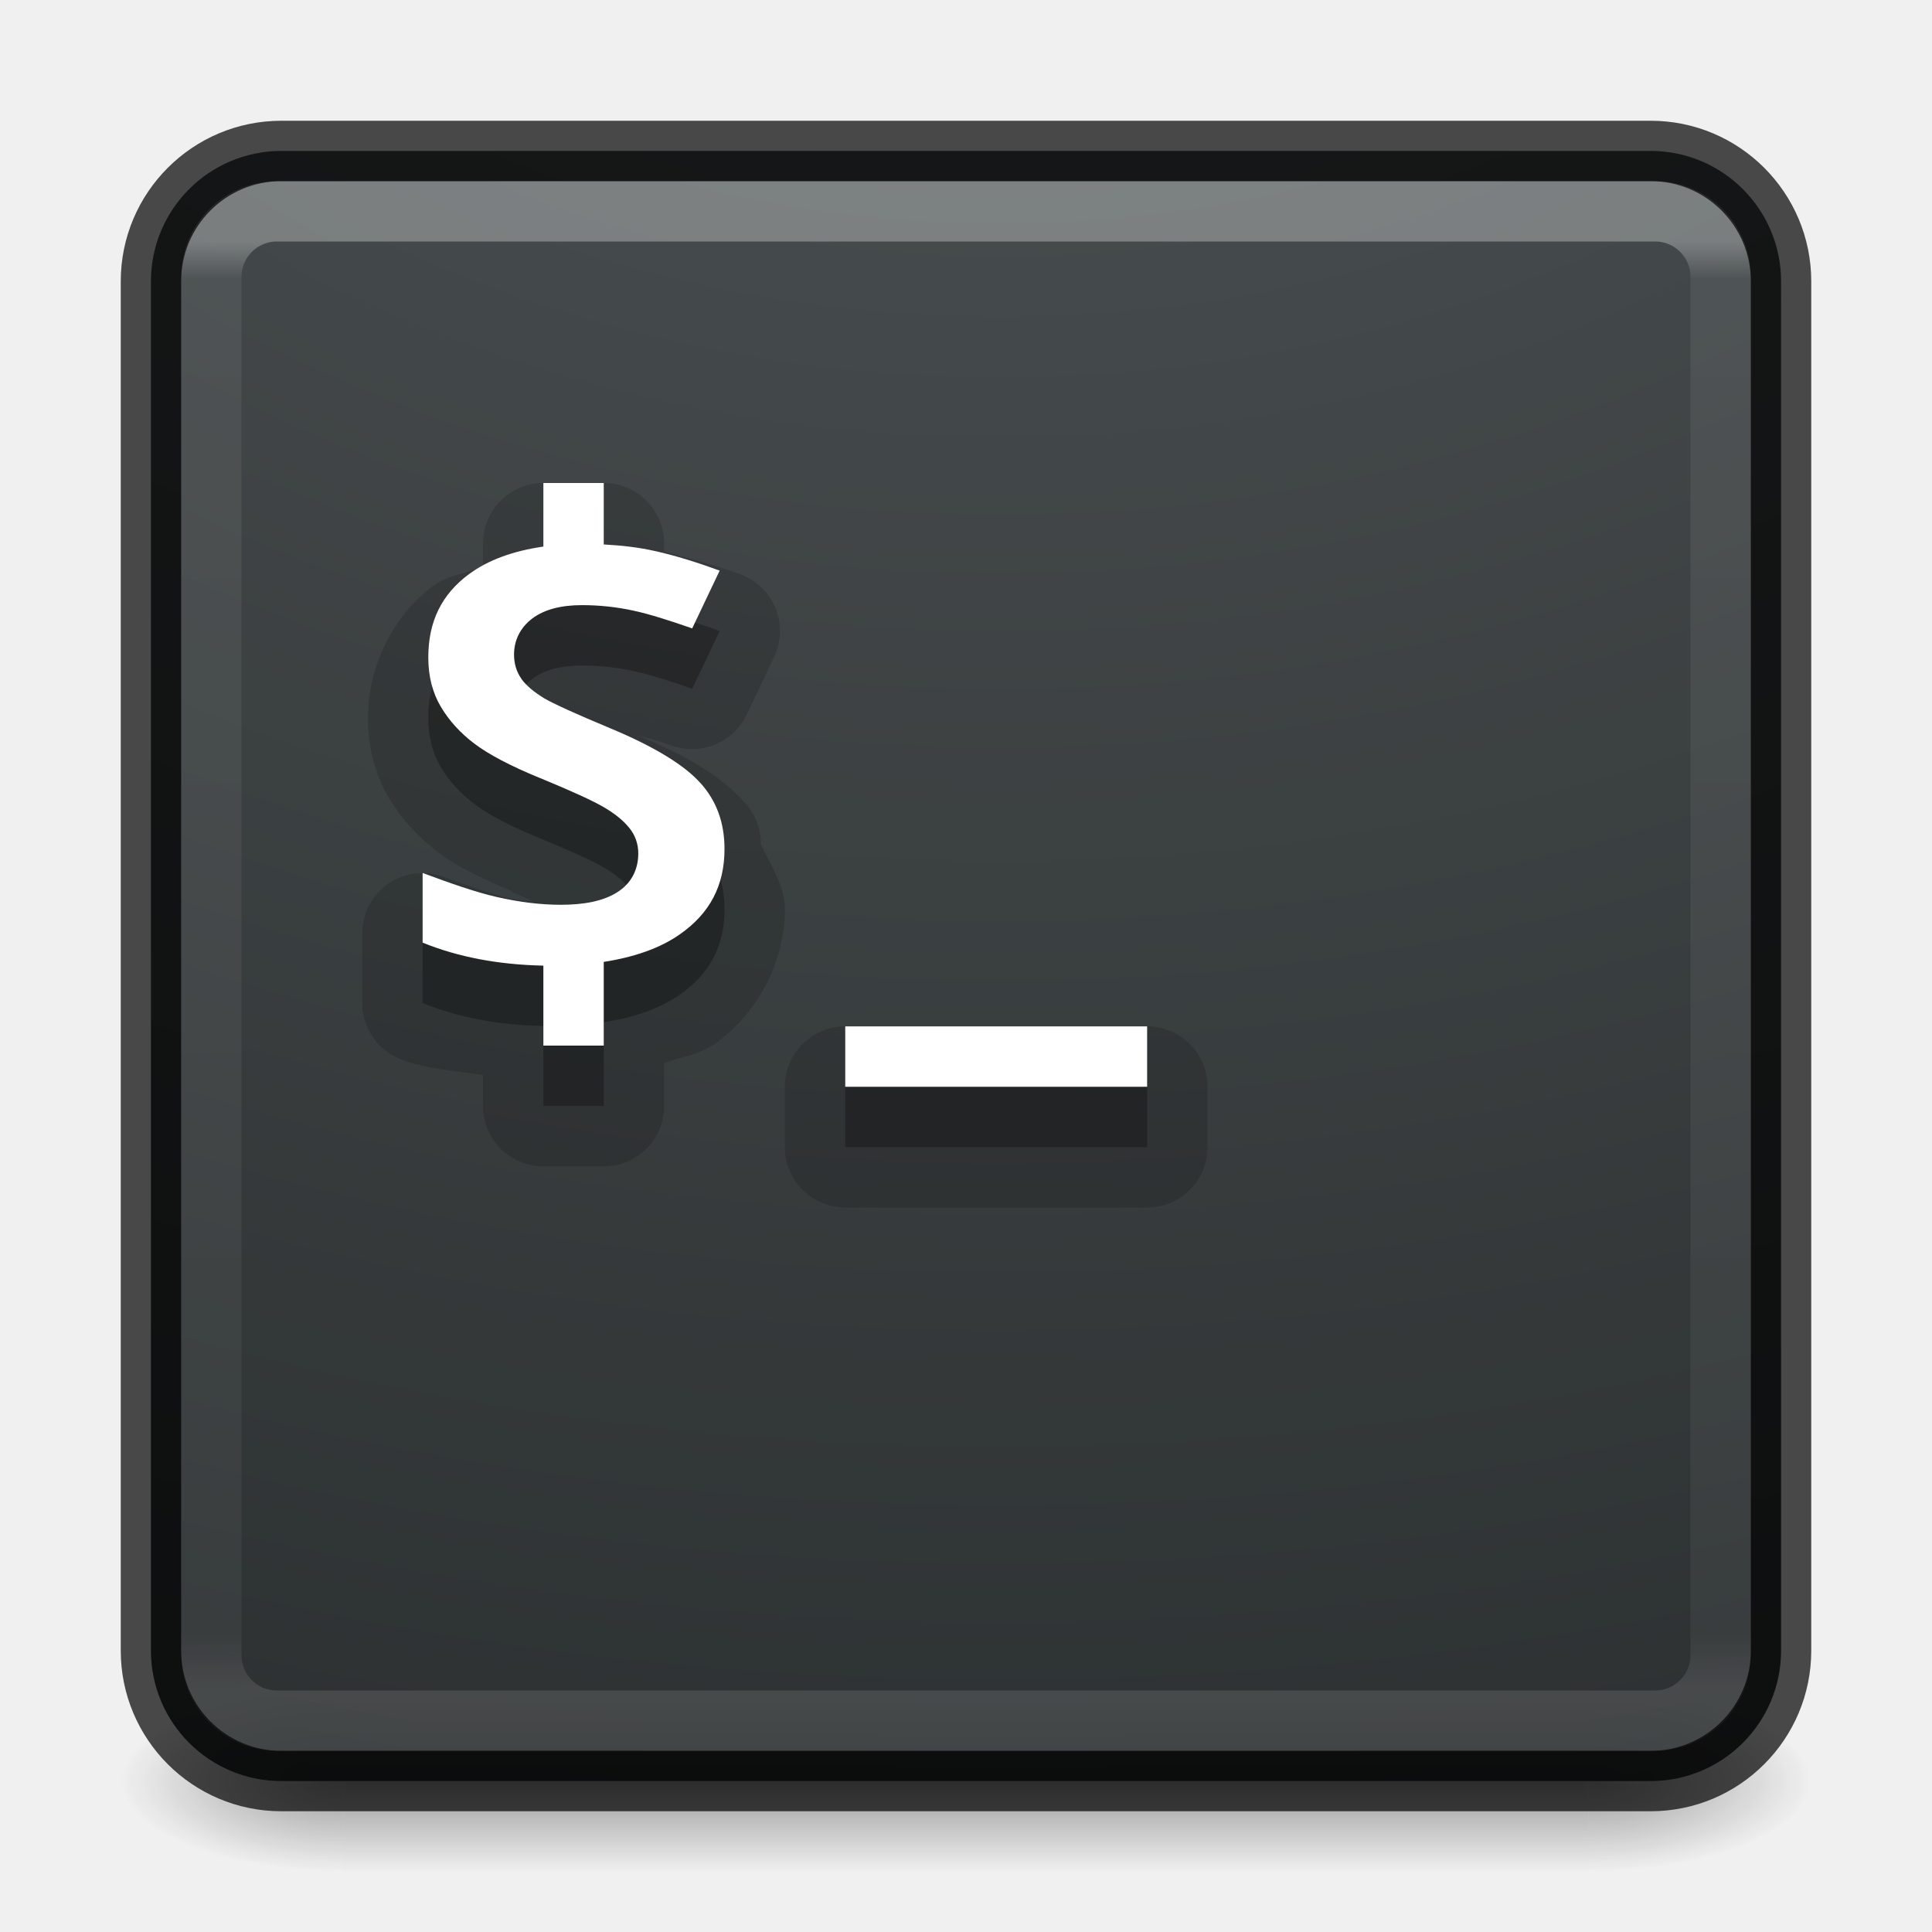
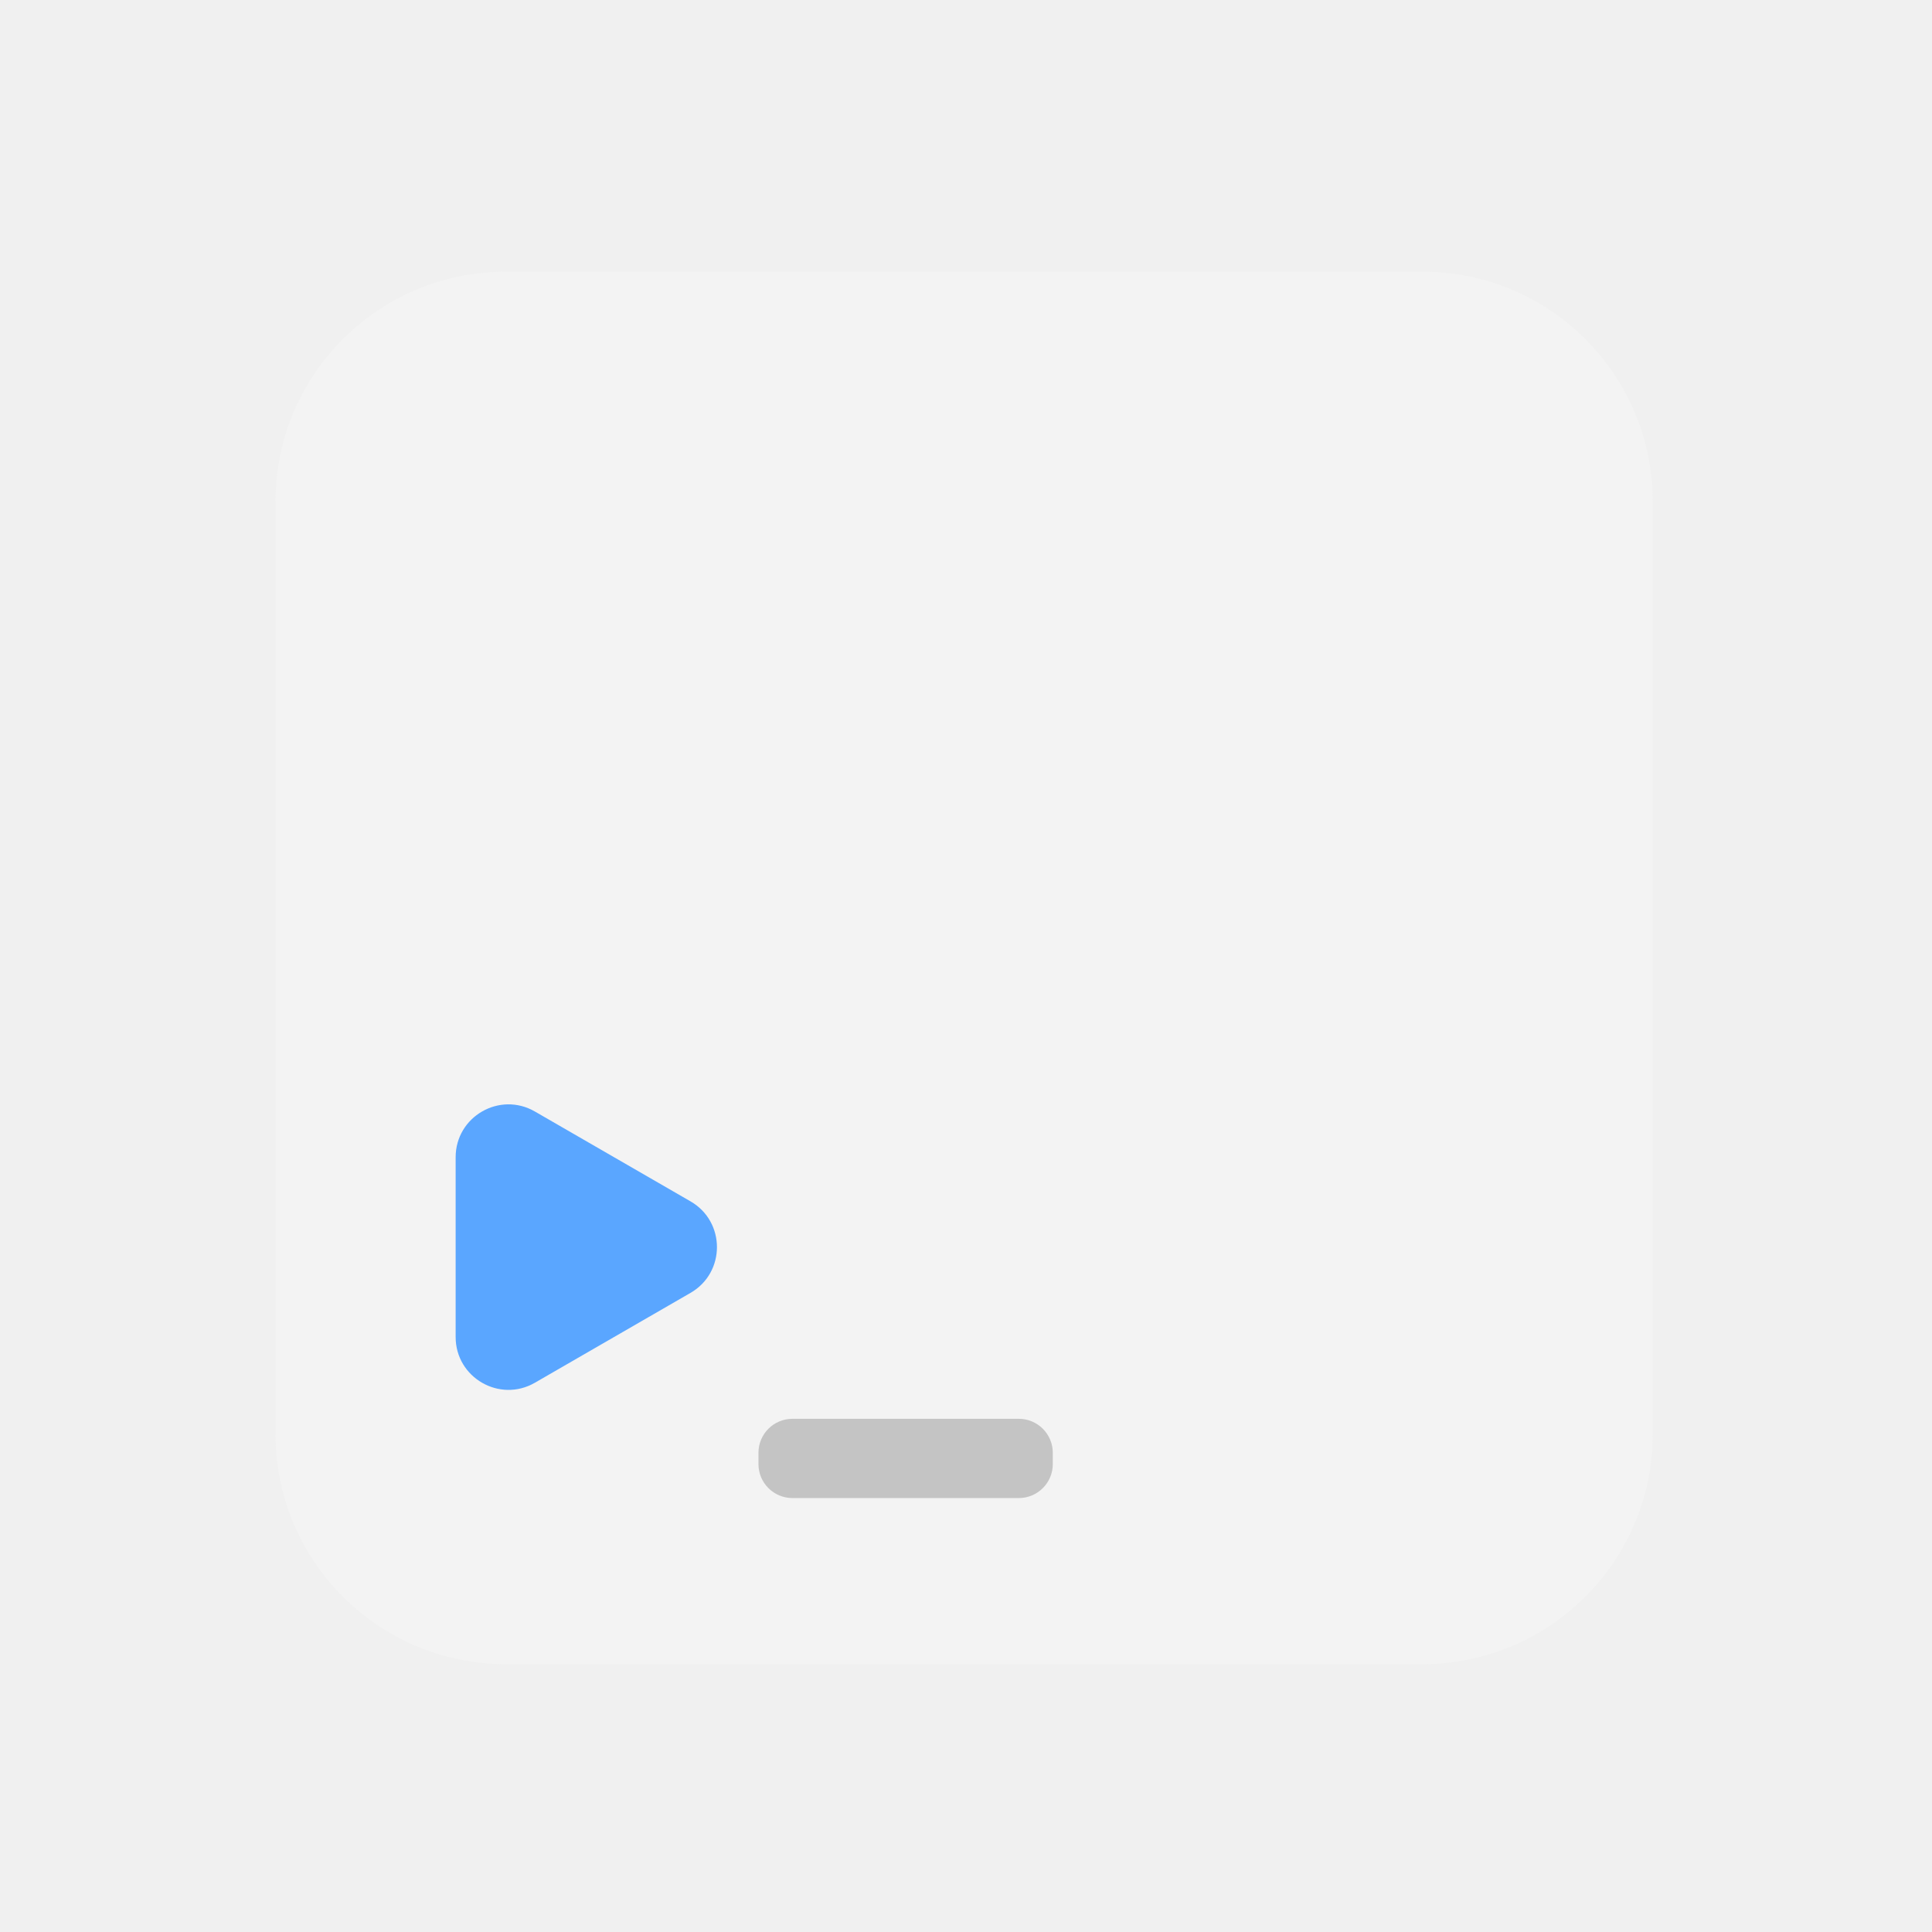
- <svg xmlns="http://www.w3.org/2000/svg" xmlns:xlink="http://www.w3.org/1999/xlink" version="1.1" width="32" height="32" id="svg4151">
-   <defs id="defs4153">
-     <linearGradient id="linearGradient4281">
-       <stop offset="0" style="stop-color:#ffffff;stop-opacity:1" id="stop4283" />
-       <stop offset="0.026" style="stop-color:#ffffff;stop-opacity:0.235" id="stop4285" />
-       <stop offset="0.958" style="stop-color:#ffffff;stop-opacity:0.157" id="stop4287" />
-       <stop offset="1" style="stop-color:#ffffff;stop-opacity:0.392" id="stop4289" />
-     </linearGradient>
-     <linearGradient x1="24" y1="6.24" x2="24" y2="41.76" id="linearGradient3174" xlink:href="#linearGradient4281" gradientUnits="userSpaceOnUse" gradientTransform="matrix(0.6756757,0,0,0.6756757,-0.216217,-0.2162063)" />
-     <radialGradient cx="4.993" cy="43.5" r="2.5" fx="4.993" fy="43.5" id="radialGradient2976" xlink:href="#linearGradient3688-166-749-6" gradientUnits="userSpaceOnUse" gradientTransform="matrix(2.003784,0,0,1.4,27.98813,-17.4)" />
-     <linearGradient id="linearGradient3688-166-749-6">
-       <stop id="stop2883-8" style="stop-color:#181818;stop-opacity:1" offset="0" />
-       <stop id="stop2885-3" style="stop-color:#181818;stop-opacity:0" offset="1" />
-     </linearGradient>
-     <radialGradient cx="4.993" cy="43.5" r="2.5" fx="4.993" fy="43.5" id="radialGradient2978" xlink:href="#linearGradient3688-464-309-7" gradientUnits="userSpaceOnUse" gradientTransform="matrix(2.003784,0,0,1.4,-20.01187,-104.4)" />
-     <linearGradient id="linearGradient3688-464-309-7">
-       <stop id="stop2889-0" style="stop-color:#181818;stop-opacity:1" offset="0" />
-       <stop id="stop2891-66" style="stop-color:#181818;stop-opacity:0" offset="1" />
-     </linearGradient>
-     <linearGradient x1="25.058" y1="47.028" x2="25.058" y2="39.999" id="linearGradient2980" xlink:href="#linearGradient3702-501-757-3" gradientUnits="userSpaceOnUse" />
-     <linearGradient id="linearGradient3702-501-757-3">
-       <stop id="stop2895-3" style="stop-color:#181818;stop-opacity:0" offset="0" />
-       <stop id="stop2897-28" style="stop-color:#181818;stop-opacity:1" offset="0.5" />
-       <stop id="stop2899-8" style="stop-color:#181818;stop-opacity:0" offset="1" />
-     </linearGradient>
-     <radialGradient gradientTransform="matrix(0,4.110946,-5.046929,0,66.82817,-38.86551)" gradientUnits="userSpaceOnUse" xlink:href="#linearGradient2867-449-88-871-390-598-476-591-434-148-57-177-8-3-3-6-4-8-8-8-5-7-8" id="radialGradient3988-3" fy="9.957" fx="6.953" r="12.672" cy="9.957" cx="6.953" />
-     <linearGradient id="linearGradient2867-449-88-871-390-598-476-591-434-148-57-177-8-3-3-6-4-8-8-8-5-7-8">
-       <stop offset="0" style="stop-color:#404648;stop-opacity:1" id="stop3750-1-0-7-6-6-1-3-9-3-9-2" />
-       <stop offset="1" style="stop-color:#0c1011;stop-opacity:1" id="stop3754-1-8-5-2-7-6-7-1-9-1-0" />
-     </linearGradient>
-   </defs>
-   <g style="display:inline" id="g2036-2" transform="matrix(0.6999997,0,0,0.3333336,-0.8000002,15.33333)">
-     <g style="opacity:0.4" id="g3712-3" transform="matrix(1.052632,0,0,1.285713,-1.263158,-13.42854)">
-       <rect style="fill:url(#radialGradient2976);fill-opacity:1;stroke:none" id="rect2801-0" y="40" x="38" height="7" width="5" />
-       <rect style="fill:url(#radialGradient2978);fill-opacity:1;stroke:none" id="rect3696-2" transform="scale(-1,-1)" y="-47" x="-10" height="7" width="5" />
-       <rect style="fill:url(#linearGradient2980);fill-opacity:1;stroke:none" id="rect3700-1" y="40" x="10" height="7" width="28" />
-     </g>
-   </g>
-   <rect style="color:#000000;display:inline;overflow:visible;visibility:visible;opacity:0.9;fill:url(#radialGradient3988-3);fill-opacity:1;fill-rule:nonzero;stroke:none;stroke-width:1;marker:none;enable-background:accumulate;clip-rule:nonzero;isolation:auto;mix-blend-mode:normal;color-interpolation:sRGB;color-interpolation-filters:linearRGB;solid-color:#000000;solid-opacity:1;stroke-linecap:butt;stroke-linejoin:miter;stroke-miterlimit:4;stroke-dasharray:none;stroke-dashoffset:0;stroke-opacity:1;filter-blend-mode:normal;filter-gaussianBlur-deviation:0;color-rendering:auto;image-rendering:auto;shape-rendering:auto;text-rendering:auto" id="rect5505-21" y="2.5" x="2.5" ry="2.16" rx="2.16" height="27" width="27" />
-   <rect style="opacity:0.3;fill:none;stroke:url(#linearGradient3174);stroke-width:1;stroke-linecap:round;stroke-linejoin:round;stroke-miterlimit:4;stroke-dasharray:none;stroke-dashoffset:0;stroke-opacity:1" id="rect6741-7-4" y="3.5" x="3.5" ry="1.087" rx="1.087" height="25" width="25" />
-   <rect style="color:#000000;display:inline;overflow:visible;visibility:visible;opacity:0.7;fill:none;stroke:#000000;stroke-width:1;stroke-linecap:round;stroke-linejoin:round;stroke-miterlimit:4;stroke-dasharray:none;stroke-dashoffset:0;stroke-opacity:1;marker:none;enable-background:accumulate" id="rect5505-6" y="2.5" x="2.5" ry="2.16" rx="2.16" height="27" width="27" />
-   <path style="color:#000000;clip-rule:nonzero;display:inline;overflow:visible;visibility:visible;opacity:0.15;isolation:auto;mix-blend-mode:normal;color-interpolation:sRGB;color-interpolation-filters:linearRGB;solid-color:#000000;solid-opacity:1;fill:#000000;fill-opacity:1;fill-rule:nonzero;stroke:none;stroke-width:1;stroke-linecap:butt;stroke-linejoin:miter;stroke-miterlimit:4;stroke-dasharray:none;stroke-dashoffset:0;stroke-opacity:1;marker:none;color-rendering:auto;image-rendering:auto;shape-rendering:auto;text-rendering:auto;enable-background:accumulate" id="path4393" d="M 9,8 A 1,1 0 0 0 8,9 l 0,0.389 c -0.275,0.103 -0.584,0.138 -0.822,0.312 a 1,1 0 0 0 -0.002,0.002 C 6.504,10.199 6.094,11.044 6.094,11.889 c 0,0.465 0.111,0.931 0.348,1.328 0.209,0.351 0.492,0.656 0.818,0.902 0.311,0.235 0.703,0.421 1.152,0.613 a 1,1 0 0 0 0.01,0.006 1,1 0 0 0 0.127,0.066 1,1 0 0 0 0.01,0.004 c 9.53e-4,3.91e-4 9.993e-4,0.002 0.002,0.002 0.145,0.06 0.149,0.067 0.264,0.117 -0.129,-0.017 -0.235,-0.014 -0.381,-0.047 l -0.002,0 C 8.195,14.824 7.797,14.69 7.352,14.523 A 1,1 0 0 0 6,15.459 l 0,1.154 a 1,1 0 0 0 0.623,0.926 C 7.041,17.709 7.534,17.731 8,17.805 l 0,0.514 a 1,1 0 0 0 1,1 l 1,0 a 1,1 0 0 0 1,-1 l 0,-0.713 c 0.277,-0.1 0.584,-0.139 0.828,-0.309 C 12.541,16.801 13,15.939 13,15.062 13,14.668 12.766,14.338 12.602,13.982 a 1,1 0 0 0 -0.246,-0.666 c -0.002,-0.002 -1.67e-4,-0.006 -0.002,-0.008 l -0.002,0.004 c -0.435,-0.494 -1.029,-0.811 -1.805,-1.139 0.175,0.05 0.342,0.093 0.59,0.18 a 1,1 0 0 0 1.23,-0.516 l 0.455,-0.957 A 1,1 0 0 0 12.262,9.512 c -0.353,-0.128 -0.707,-0.233 -1.062,-0.32 -7.81e-4,-1.907e-4 -0.001,-0.002 -0.002,-0.002 A 1,1 0 0 0 11.08,9.154 C 11.053,9.148 11.027,9.15 11,9.145 L 11,9 A 1,1 0 0 0 10,8 L 9,8 Z m 5,9 a 1,1 0 0 0 -1,1 l 0,1 a 1,1 0 0 0 1,1 l 5,0 a 1,1 0 0 0 1,-1 l 0,-1 a 1,1 0 0 0 -1,-1 l -5,0 z" />
-   <path style="color:#000000;clip-rule:nonzero;display:inline;overflow:visible;visibility:visible;opacity:0.3;isolation:auto;mix-blend-mode:normal;color-interpolation:sRGB;color-interpolation-filters:linearRGB;solid-color:#000000;solid-opacity:1;fill:#000000;fill-opacity:1;fill-rule:nonzero;stroke:none;stroke-width:1;stroke-linecap:butt;stroke-linejoin:miter;stroke-miterlimit:4;stroke-dasharray:none;stroke-dashoffset:0;stroke-opacity:1;marker:none;color-rendering:auto;image-rendering:auto;shape-rendering:auto;text-rendering:auto;enable-background:accumulate;filter-blend-mode:normal;filter-gaussianBlur-deviation:0" d="m 9,9 0,1.053 C 8.501,10.125 8.088,10.274 7.77,10.508 7.316,10.843 7.094,11.292 7.094,11.889 c 0,0.316 0.071,0.588 0.207,0.816 0.139,0.234 0.326,0.438 0.561,0.615 0.232,0.175 0.592,0.365 1.078,0.564 a 0.125,0.109 0 0 1 0.002,0 c 0.527,0.218 0.871,0.374 1.055,0.482 0.182,0.105 0.324,0.218 0.424,0.342 0.102,0.124 0.152,0.27 0.152,0.426 0,0.272 -0.12,0.502 -0.354,0.646 -0.229,0.143 -0.542,0.205 -0.932,0.205 -0.325,0 -0.682,-0.043 -1.068,-0.131 C 7.883,15.778 7.46,15.631 7,15.459 l 0,1.154 c 0.585,0.238 1.252,0.365 2,0.381 l 0,1.324 1,0 0,-1.387 c 0.508,-0.079 0.932,-0.227 1.258,-0.455 C 11.755,16.131 12,15.67 12,15.062 12,14.624 11.867,14.266 11.605,13.973 a 0.125,0.109 0 0 1 -0.002,0 c -0.258,-0.293 -0.757,-0.602 -1.5,-0.912 -0.571,-0.238 -0.93,-0.401 -1.1,-0.5 a 0.125,0.109 0 0 1 -0.002,-0.002 c -0.159,-0.098 -0.283,-0.2 -0.365,-0.312 a 0.125,0.109 0 0 1 0,-0.002 C 8.554,12.127 8.514,11.99 8.514,11.842 8.514,11.605 8.617,11.396 8.814,11.246 9.016,11.093 9.296,11.023 9.639,11.023 c 0.282,0 0.569,0.029 0.857,0.092 0.261,0.056 0.597,0.164 0.969,0.293 l 0.455,-0.957 c -0.366,-0.133 -0.723,-0.246 -1.061,-0.322 a 0.125,0.109 0 0 1 -0.002,0 C 10.584,10.066 10.296,10.034 10,10.018 L 10,9 9,9 Z m 5,9 0,1 5,0 0,-1 -5,0 z" id="rect4237-6" />
-   <path style="color:#000000;clip-rule:nonzero;display:inline;overflow:visible;visibility:visible;opacity:1;isolation:auto;mix-blend-mode:normal;color-interpolation:sRGB;color-interpolation-filters:linearRGB;solid-color:#000000;solid-opacity:1;fill:#ffffff;fill-opacity:1;fill-rule:nonzero;stroke:none;stroke-width:5;stroke-linecap:butt;stroke-linejoin:miter;stroke-miterlimit:4;stroke-dasharray:none;stroke-dashoffset:0;stroke-opacity:1;marker:none;color-rendering:auto;image-rendering:auto;shape-rendering:auto;text-rendering:auto;enable-background:accumulate" d="M 9 8 L 9 9.053 C 8.501 9.125 8.088 9.274 7.77 9.508 C 7.316 9.843 7.094 10.292 7.094 10.889 C 7.094 11.204 7.165 11.476 7.301 11.705 C 7.44 11.939 7.626 12.143 7.861 12.32 C 8.093 12.495 8.454 12.686 8.939 12.885 A 0.125 0.109 0 0 1 8.941 12.885 C 9.468 13.103 9.812 13.259 9.996 13.367 C 10.178 13.472 10.32 13.586 10.42 13.709 C 10.522 13.833 10.572 13.978 10.572 14.135 C 10.572 14.407 10.453 14.637 10.219 14.781 C 9.99 14.925 9.676 14.986 9.287 14.986 C 8.962 14.986 8.605 14.944 8.219 14.855 C 7.883 14.778 7.46 14.631 7 14.459 L 7 15.613 C 7.585 15.851 8.252 15.978 9 15.994 L 9 17.318 L 10 17.318 L 10 15.932 C 10.508 15.853 10.932 15.705 11.258 15.477 C 11.755 15.131 12 14.67 12 14.062 C 12 13.624 11.867 13.266 11.605 12.973 A 0.125 0.109 0 0 1 11.604 12.973 C 11.345 12.68 10.847 12.37 10.104 12.061 C 9.533 11.823 9.174 11.659 9.004 11.561 A 0.125 0.109 0 0 1 9.002 11.559 C 8.843 11.46 8.719 11.359 8.637 11.246 A 0.125 0.109 0 0 1 8.637 11.244 C 8.554 11.127 8.514 10.99 8.514 10.842 C 8.514 10.605 8.617 10.396 8.814 10.246 C 9.016 10.093 9.296 10.023 9.639 10.023 C 9.921 10.023 10.208 10.052 10.496 10.115 C 10.757 10.171 11.093 10.279 11.465 10.408 L 11.92 9.451 C 11.554 9.318 11.197 9.205 10.859 9.129 A 0.125 0.109 0 0 1 10.857 9.129 C 10.584 9.066 10.296 9.034 10 9.018 L 10 8 L 9 8 z M 14 17 L 14 18 L 19 18 L 19 17 L 14 17 z " id="rect4237" />
+ <svg xmlns="http://www.w3.org/2000/svg" width="512" height="512" viewBox="0 0 512 512" fill="none">
+   <rect x="73" y="72" width="365" height="369" rx="61" fill="#F3F3F3" />
+   <path d="M183 318.376C192.333 323.764 192.333 337.236 183 342.624L141.75 366.44C132.417 371.829 120.75 365.093 120.75 354.316L120.75 306.684C120.75 295.907 132.417 289.171 141.75 294.56L183 318.376Z" fill="#5AA6FF" />
+   <rect x="201" y="376" width="78" height="21" rx="9" fill="#C4C4C4" />
</svg>
